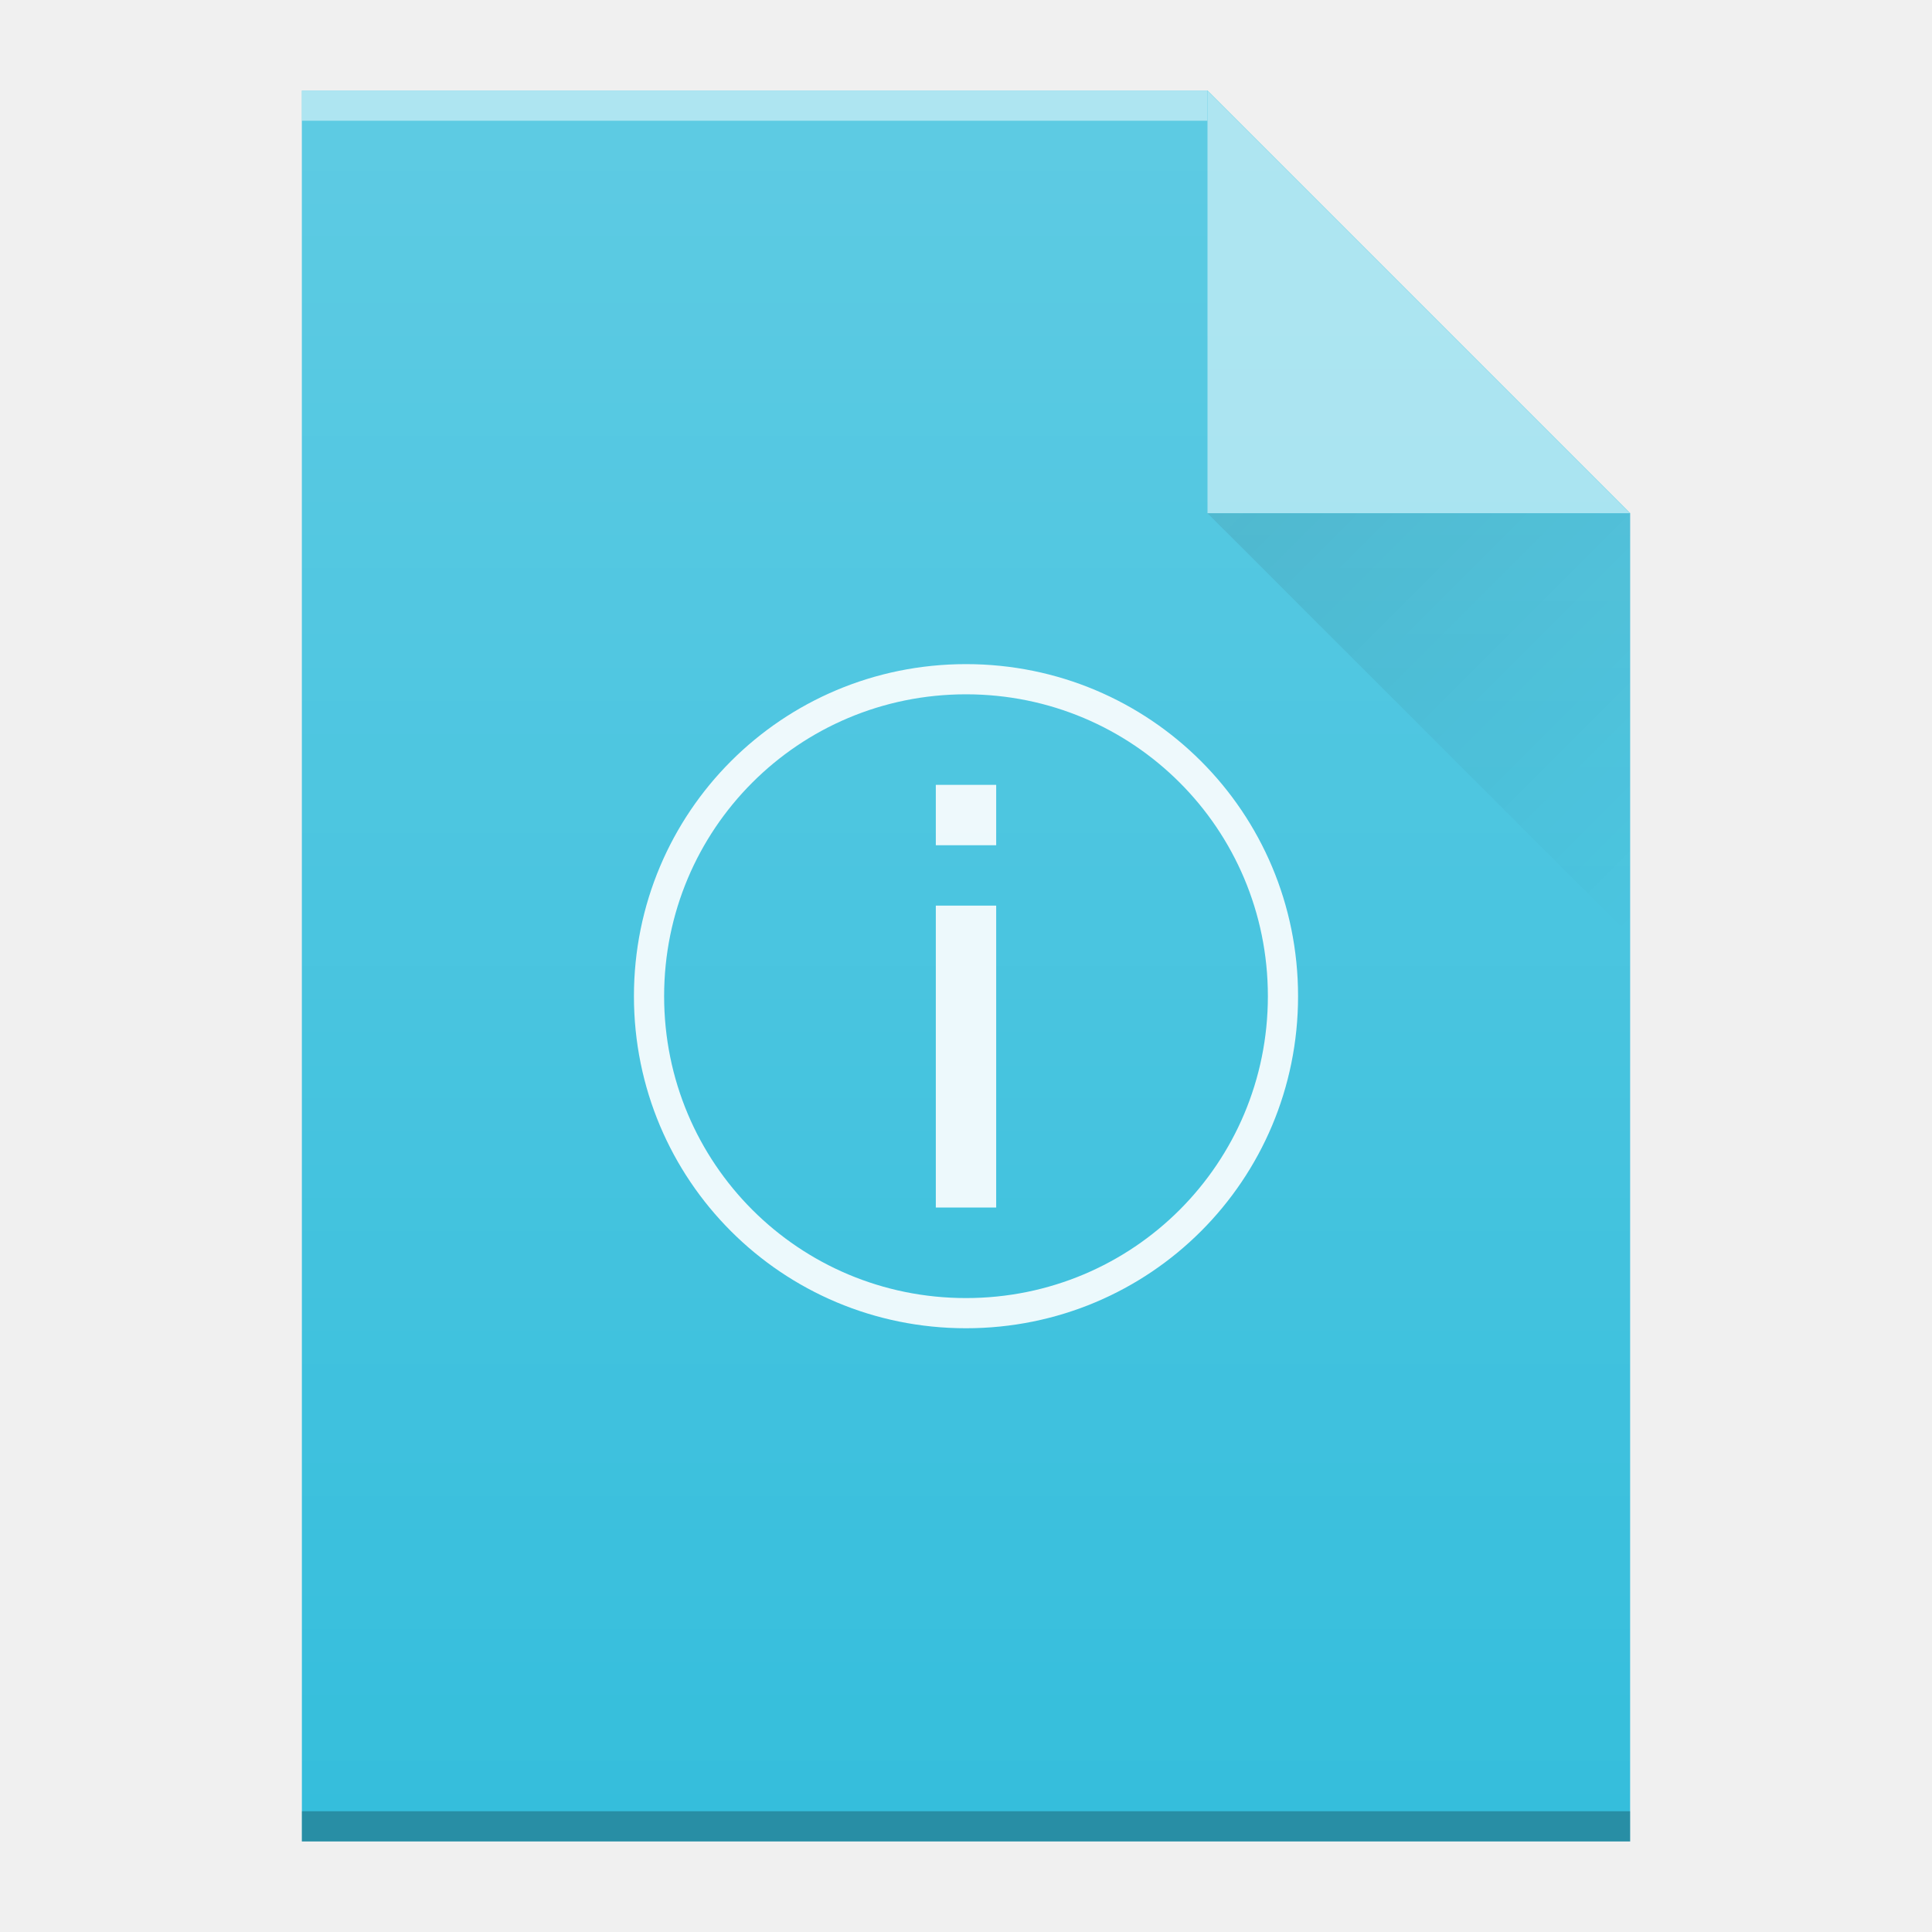
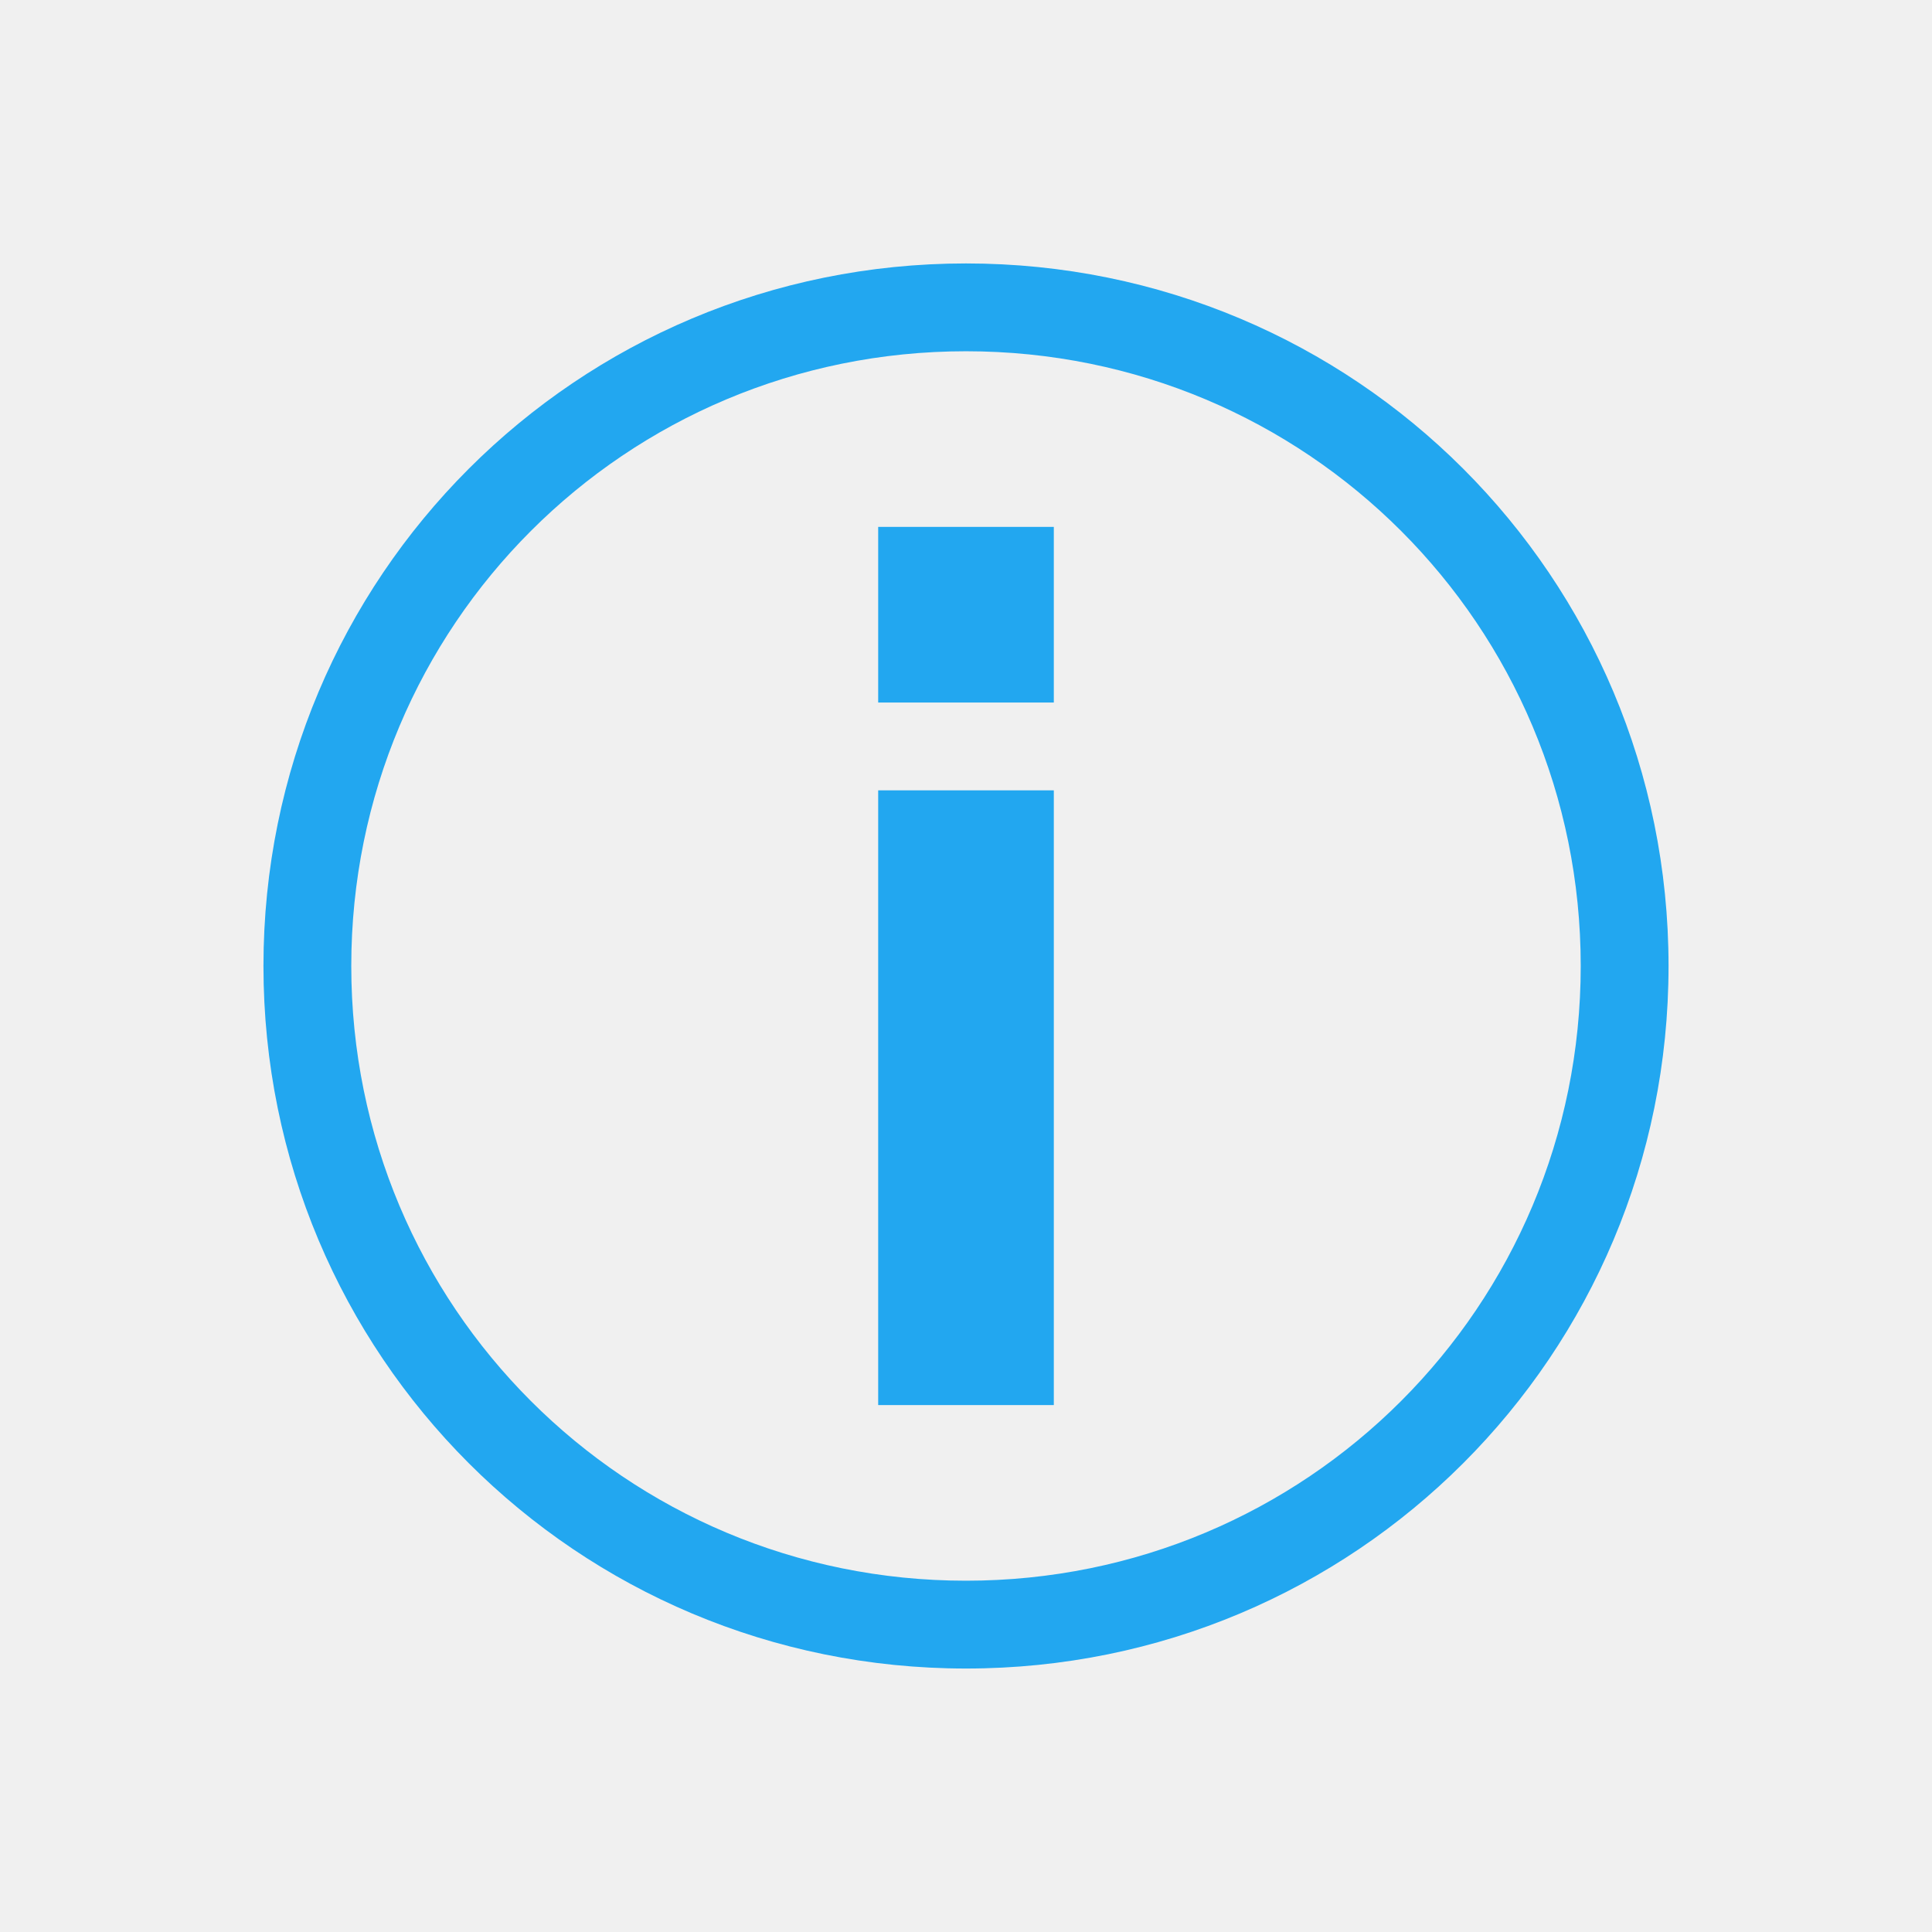
- <svg xmlns="http://www.w3.org/2000/svg" xmlns:xlink="http://www.w3.org/1999/xlink" width="64" viewBox="0 0 64 64" height="64" id="svg2" version="1.1">
-   <defs id="defs4">
-     <linearGradient id="a" y1="3" y2="61" x2="0" gradientUnits="userSpaceOnUse" gradientTransform="matrix(1,0,0,-1,-50,64)">
-       <stop stop-color="#22a7f0" id="stop7" />
-       <stop offset="1" stop-color="#19b5fe" id="stop9" />
-     </linearGradient>
-     <linearGradient id="b" y1="61" y2="47" x2="0" gradientUnits="userSpaceOnUse" gradientTransform="matrix(1,0,0,-1,0,64)">
-       <stop stop-color="#c8e3fe" id="stop12" />
-       <stop offset="1" stop-color="#ffffff" id="stop14" />
-     </linearGradient>
-     <linearGradient id="c" y1="17" x1="40" y2="31" x2="54" gradientUnits="userSpaceOnUse">
-       <stop stop-color="#383e51" id="stop17" />
-       <stop offset="1" stop-color="#655c6f" stop-opacity="0" id="stop19" />
-     </linearGradient>
-     <linearGradient x2="54" gradientUnits="userSpaceOnUse" y2="31" x1="40" y1="17" id="a-3">
-       <stop id="stop4172" stop-color="#060606" />
-       <stop id="stop4174" stop-opacity="0" offset="1" />
-     </linearGradient>
-     <linearGradient gradientTransform="translate(318,-254)" x2="0" gradientUnits="userSpaceOnUse" y2="336.36" y1="392.36" id="b-6">
-       <stop id="stop4177" stop-opacity="0" stop-color="#ffffff" />
-       <stop id="stop4179" stop-opacity=".2" stop-color="#ffffff" offset="1" />
-     </linearGradient>
-     <path d="m376 139.36v-58h30l14 14v44h-14z" id="c-7" />
-     <path d="m420 95.36l-14-14v14z" id="d" fill-rule="evenodd" />
-   </defs>
-   <use id="use4187" xlink:href="#c-7" style="color:#000000;color-interpolation:sRGB;color-interpolation-filters:linearRGB;fill:#35bedc;color-rendering:auto;image-rendering:auto;shape-rendering:auto;text-rendering:auto" x="0" y="0" width="100%" height="100%" transform="translate(-366,-78.36)" />
-   <rect style="color:#000000;opacity:0.5;color-interpolation:sRGB;color-interpolation-filters:linearRGB;fill:#ffffff;color-rendering:auto;image-rendering:auto;shape-rendering:auto;text-rendering:auto" x="10" y="-4" width="30" height="1" transform="scale(1,-1)" id="rect4193" />
-   <rect id="rect4195" transform="scale(1,-1)" height="1" width="44" y="-61" x="10" style="color:#000000;opacity:0.25;color-interpolation:sRGB;color-interpolation-filters:linearRGB;color-rendering:auto;image-rendering:auto;shape-rendering:auto;text-rendering:auto" />
-   <use height="100%" width="100%" y="0" x="0" style="fill:#35bedc" xlink:href="#d" id="use4197" transform="translate(-366,-78.36)" />
-   <path style="opacity:0.1;fill:url(#a-3);fill-rule:evenodd" id="path4201" d="m 40,17 14,14 0,-14 z" />
-   <use height="100%" width="100%" y="0" x="0" style="opacity:0.5;fill:#ffffff" xlink:href="#d" id="use4205" transform="translate(-366,-78.36)" />
-   <use height="100%" width="100%" y="0" x="0" xlink:href="#c-7" id="use4207" style="fill:url(#b-6)" transform="translate(-366,-78.36)" />
-   <path d="m 32,22 c -6.094,0 -11,4.906 -11,11 0,6.094 4.906,11 11,11 6.094,0 11,-4.906 11,-11 0,-6.094 -4.906,-11 -11,-11 m 0,1 c 5.54,0 10,4.46 10,10 0,5.54 -4.46,10 -10,10 -5.54,0 -10,-4.46 -10,-10 0,-5.54 4.46,-10 10,-10 m -1,3 0,2 2,0 0,-2 z m 0,4 0,10 2,0 0,-10 z" id="path35" style="color:#4d4d4d;clip-rule:nonzero;display:inline;overflow:visible;visibility:visible;opacity:0.9;isolation:auto;mix-blend-mode:normal;color-interpolation:sRGB;color-interpolation-filters:linearRGB;solid-color:#000000;solid-opacity:1;fill:#ffffff;fill-opacity:1;fill-rule:evenodd;stroke-width:1;stroke-linecap:butt;stroke-linejoin:miter;stroke-miterlimit:4;stroke-dasharray:none;stroke-dashoffset:0;stroke-opacity:1;color-rendering:auto;image-rendering:auto;shape-rendering:auto;text-rendering:auto;enable-background:accumulate" />
+ <svg xmlns="http://www.w3.org/2000/svg" width="22" version="1.1" height="22">
+   <defs id="defs3871" />
+   <g id="layer1" transform="matrix(1 0 0 1 -326 -534.3622)">
+     <rect width="0" x="318.28" y="538.325" height="11" style="fill:#f62459" id="rect4035" />
+     <rect width="0" x="313.728" y="540.844" height="11" style="fill:#8e44ad" id="rect4035-7" />
+     <rect width="0" x="309.22" y="528.425" height="11" style="fill:#f62459" id="rect4035-9" />
+     <rect width="2" x="336" y="540.362" height="2" style="fill:#22a7f0" id="rect4120" />
+     <rect width="2" x="336" y="543.362" height="7" style="fill:#22a7f0" id="rect4124" />
+     <path style="fill:#22a7f0" id="rect4129" d="m 337,537.362 c -4.432,0 -8,3.568 -8,8 0,4.432 3.568,8 8,8 4.432,0 8,-3.568 8,-8 0,-4.432 -3.568,-8 -8,-8 z m 0,1 c 3.878,0 7,3.122 7,7 0,3.878 -3.122,7 -7,7 -3.878,0 -7,-3.122 -7,-7 0,-3.878 3.122,-7 7,-7 z" />
+   </g>
</svg>
